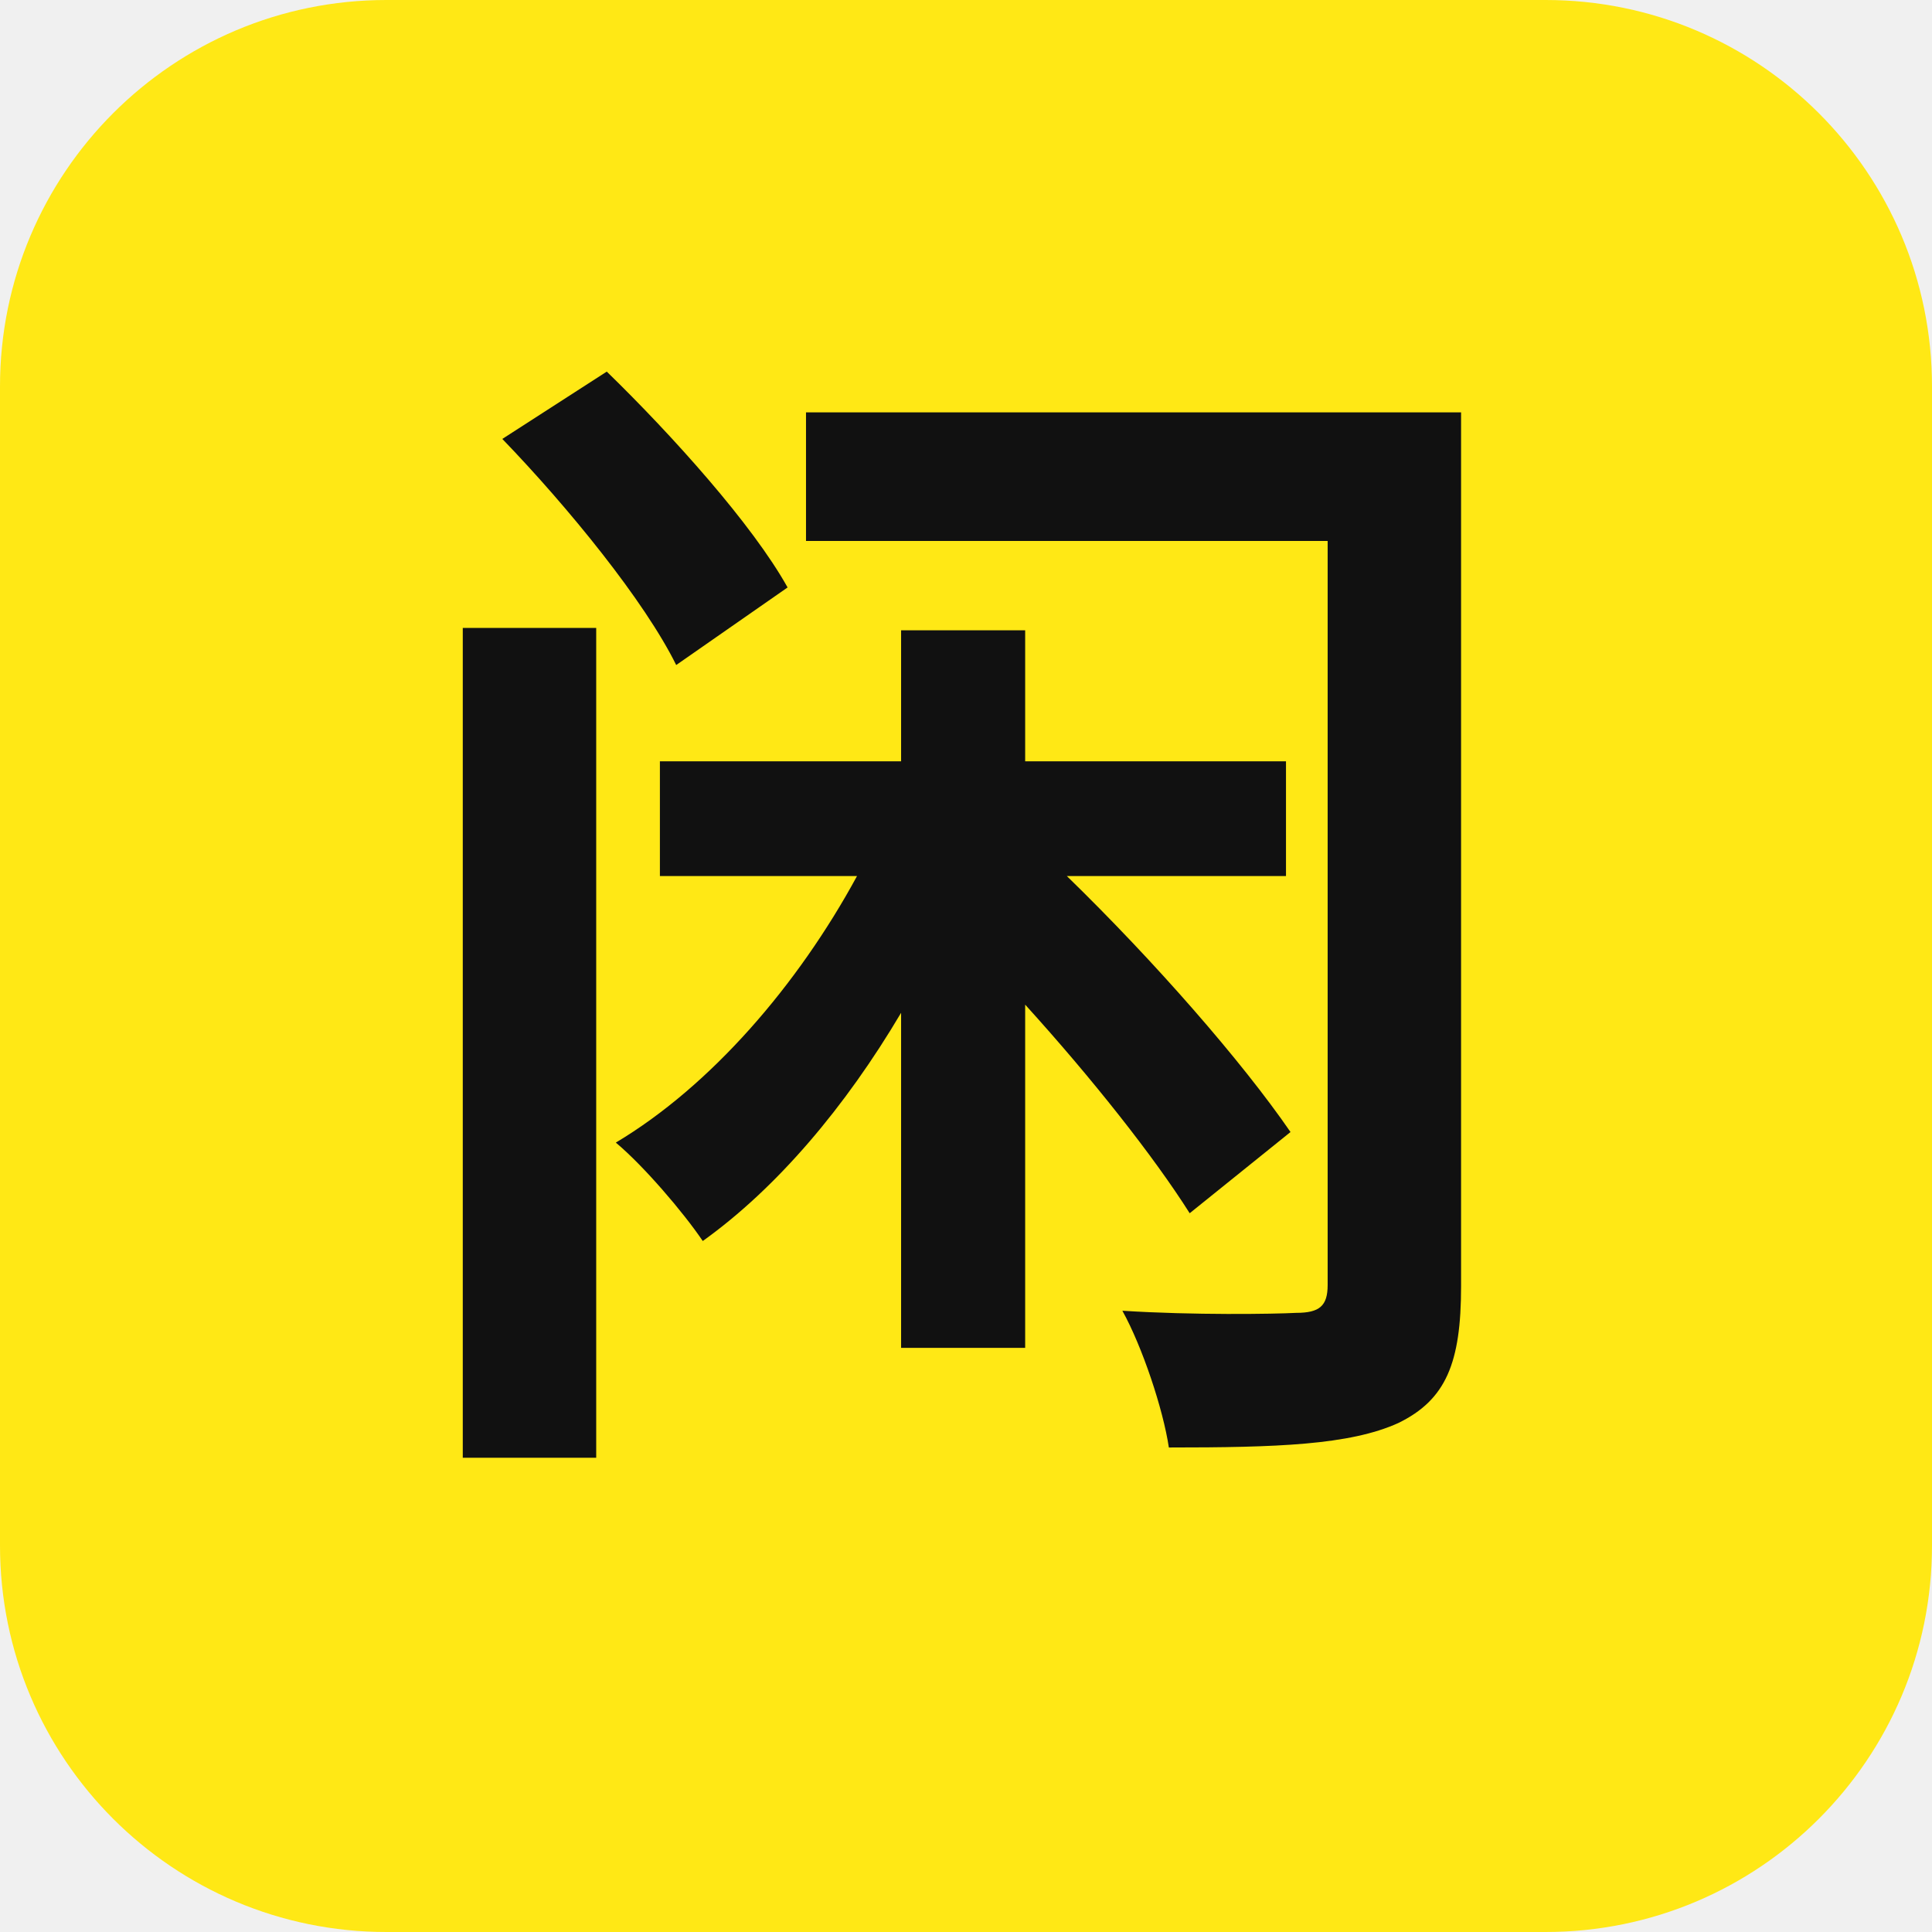
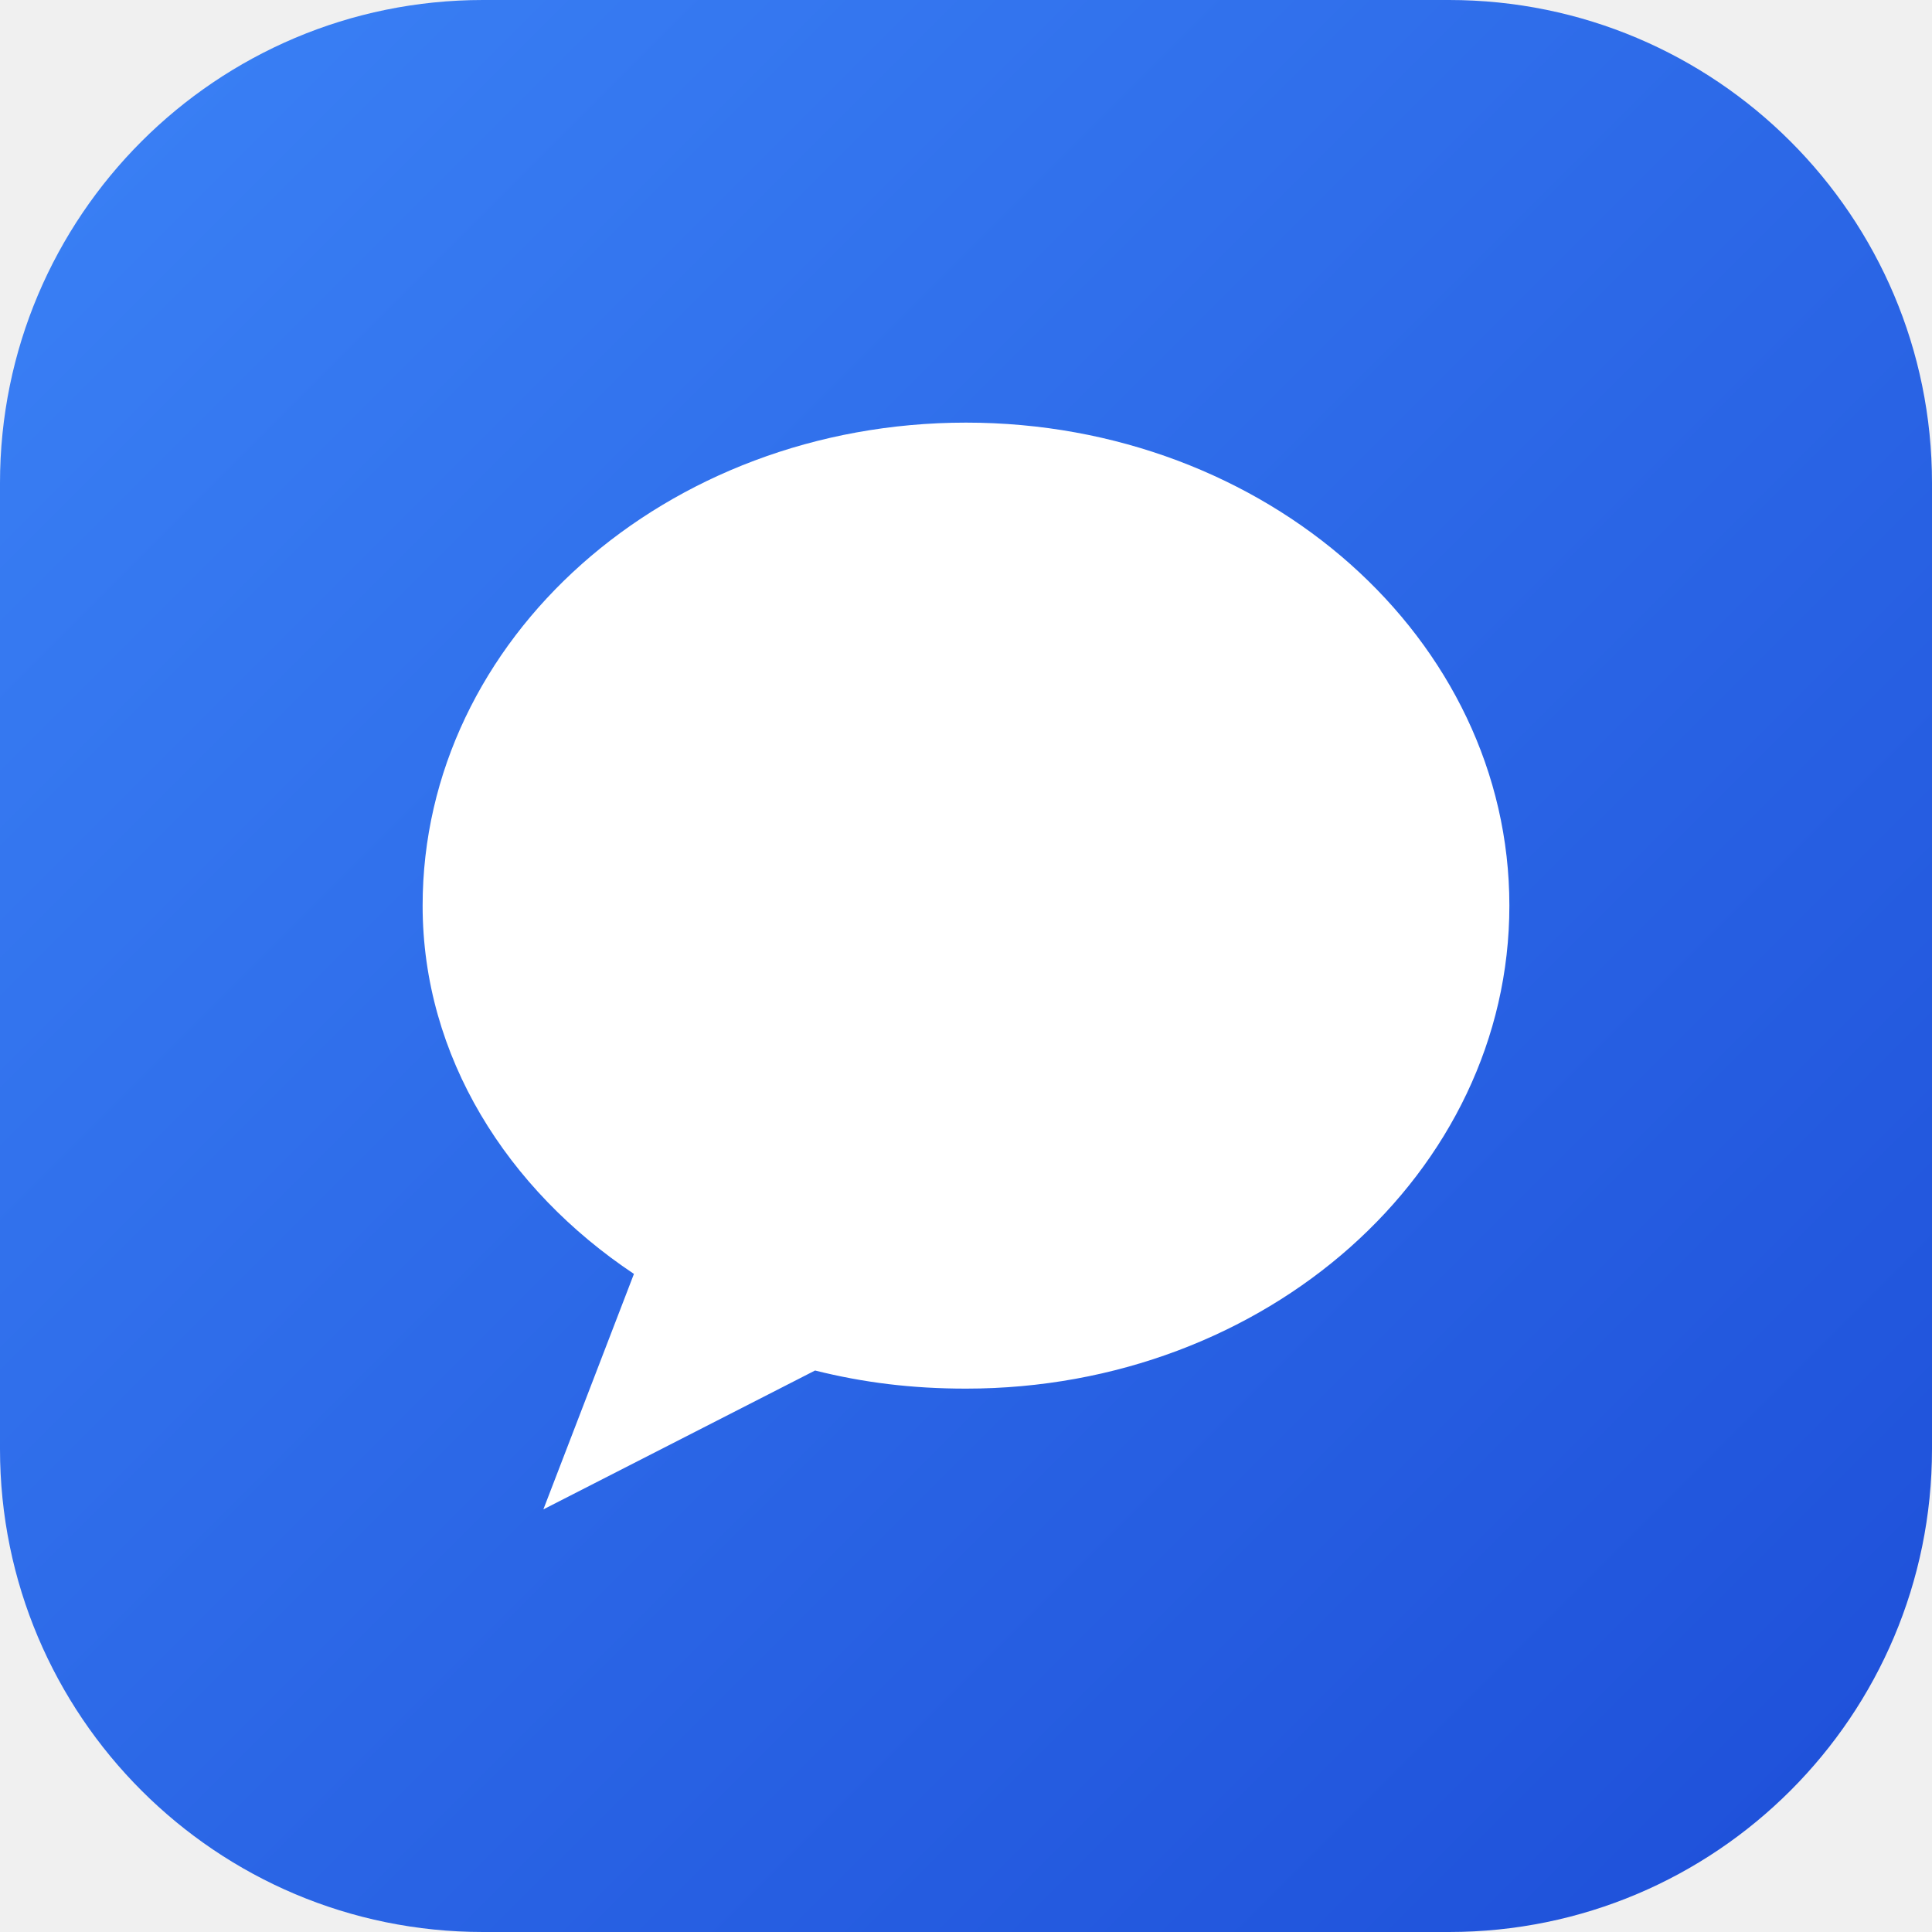
- <svg xmlns="http://www.w3.org/2000/svg" viewBox="0 0 100 100">
-   <rect width="100" height="100" rx="20" fill="#FFE815" />
-   <text x="50" y="70" font-size="60" text-anchor="middle" font-family="Arial, sans-serif" font-weight="bold" fill="#111">闲</text>
+ <svg xmlns="http://www.w3.org/2000/svg" viewBox="0 0 32 32">
+   <defs>
+     <linearGradient id="grad" x1="0%" y1="0%" x2="100%" y2="100%">
+       <stop offset="0%" style="stop-color:#3B82F6" />
+       <stop offset="100%" style="stop-color:#1D4ED8" />
+     </linearGradient>
+   </defs>
+   <rect width="32" height="32" rx="8" fill="url(#grad)" />
+   <path d="M16 7C11.03 7 7 10.58 7 15c0 2.5 1.4 4.7 3.5 6.1L9 25l4.5-2.3c.8.2 1.6.3 2.5.3 4.97 0 9-3.58 9-8s-4.03-8-9-8z" fill="white" />
</svg>
